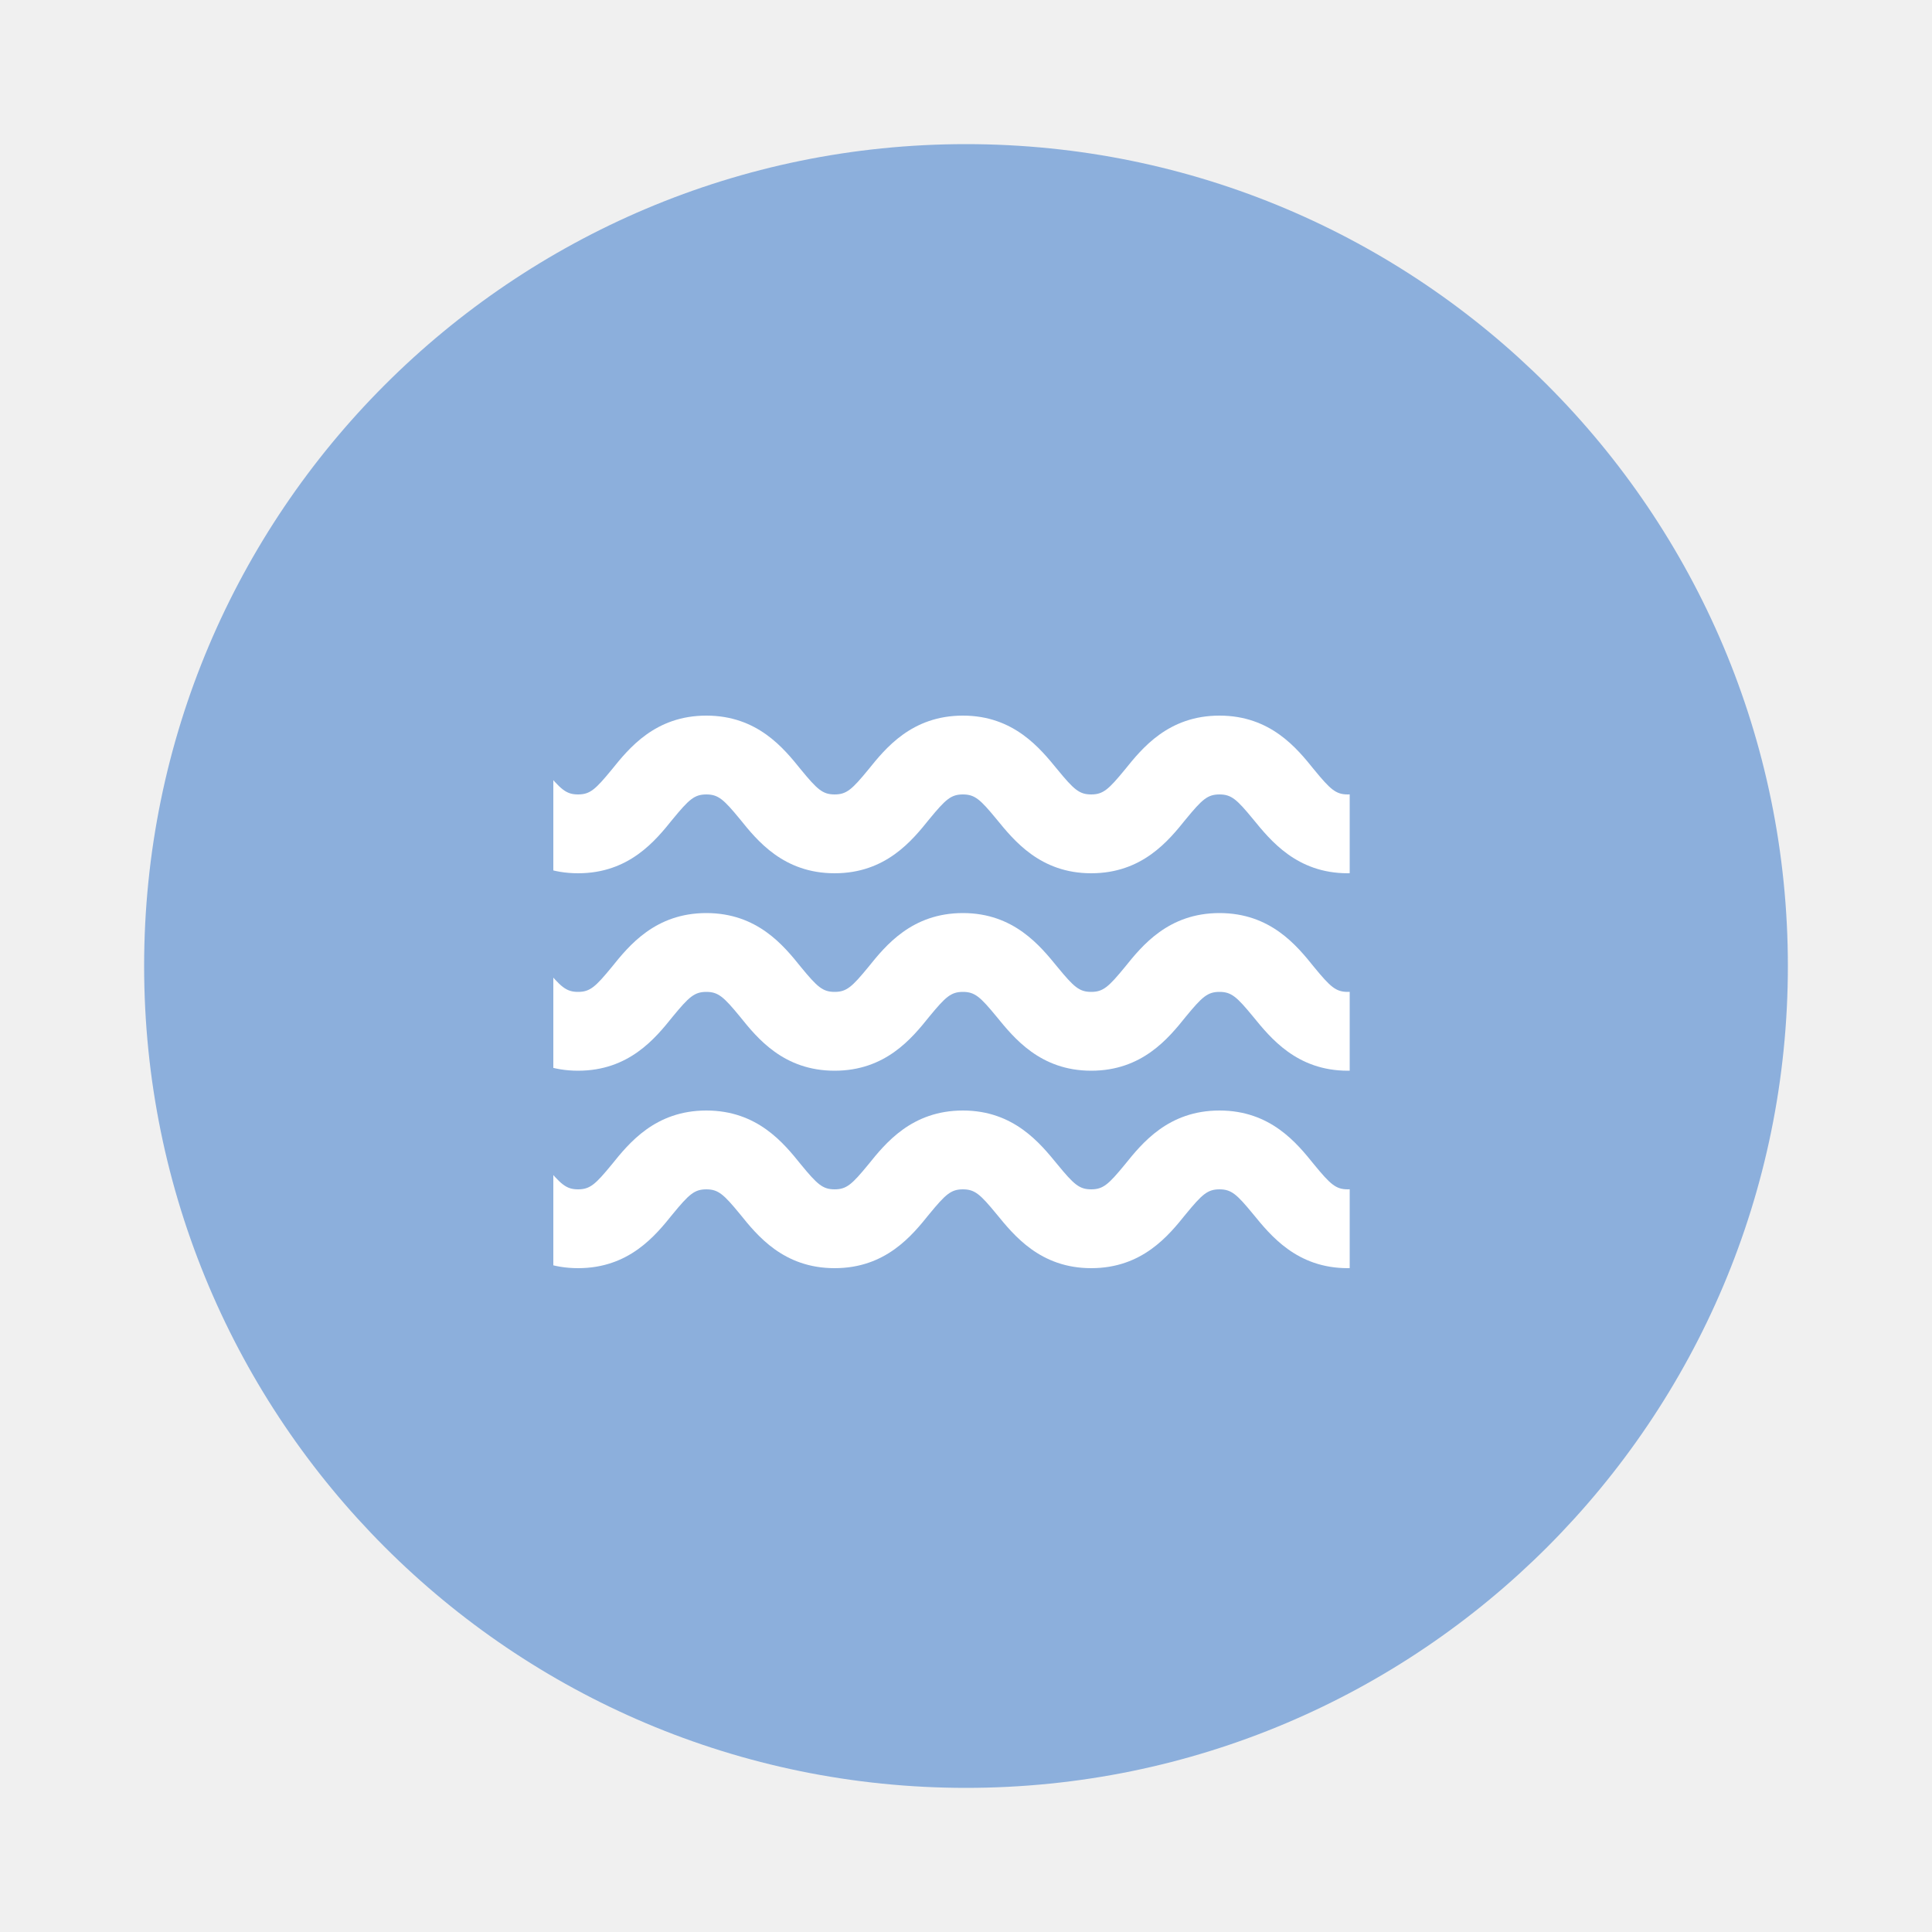
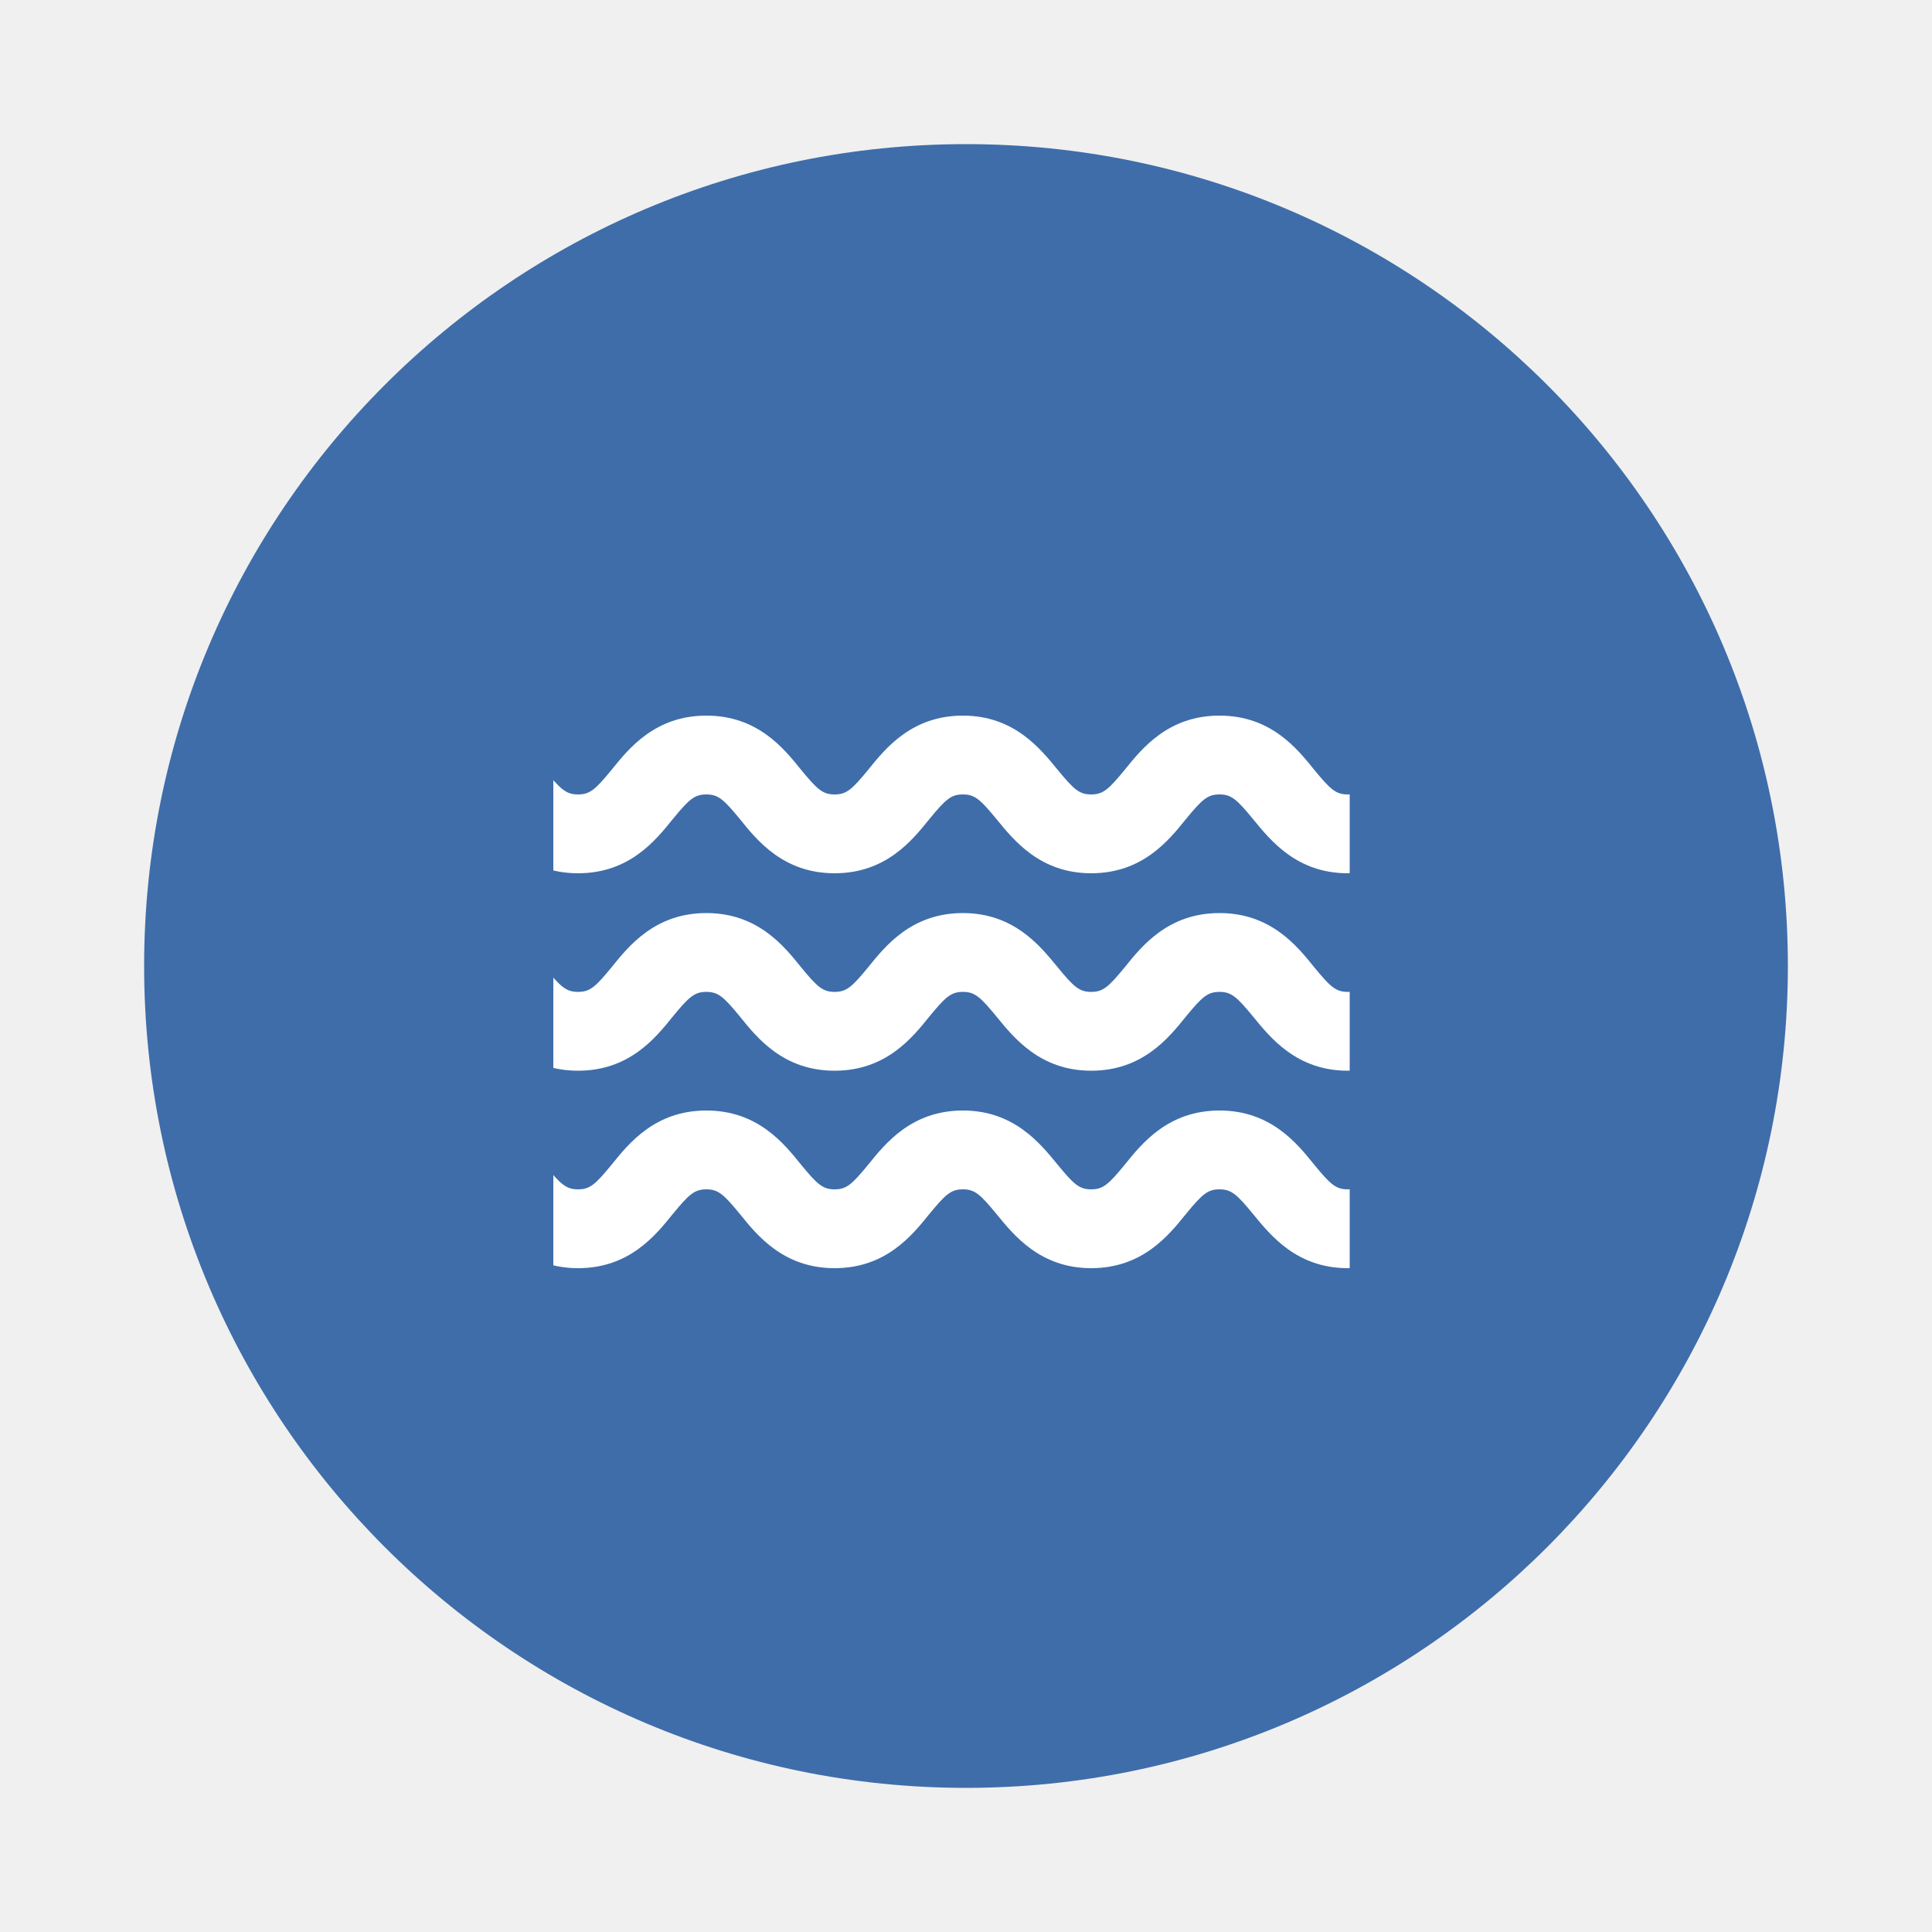
<svg xmlns="http://www.w3.org/2000/svg" xmlns:xlink="http://www.w3.org/1999/xlink" version="1.1" id="Layer_1" x="0px" y="0px" viewBox="0 0 50 50" style="enable-background:new 0 0 50 50;" xml:space="preserve">
  <style type="text/css">
- 	.st0{fill:#8cafdc;}
+ 	.st0{fill:#3e6daa;}
	.st1{clip-path:url(#SVGID_00000108292742822973913050000012351870928176533152_);}
	.st2{fill:#FFFFFF;}
</style>
  <circle class="st0" cx="25" cy="25" r="21.27" />
  <g>
    <g>
      <defs>
        <rect id="SVGID_1_" x="14.32" y="15.62" width="20.61" height="20.61" />
      </defs>
      <clipPath id="SVGID_00000029741438363675272590000004970544568634548885_">
        <use xlink:href="#SVGID_1_" style="overflow:visible;" />
      </clipPath>
      <g style="clip-path:url(#SVGID_00000029741438363675272590000004970544568634548885_);">
        <path class="st2" d="M38.2,23.63c-1.32,0-2,0.84-2.45,1.4c-0.42,0.51-0.56,0.64-0.87,0.64s-0.45-0.13-0.87-0.64     c-0.45-0.56-1.13-1.4-2.45-1.4s-2,0.84-2.45,1.4c-0.42,0.51-0.56,0.64-0.87,0.64s-0.45-0.13-0.87-0.64     c-0.45-0.55-1.13-1.4-2.45-1.4s-2,0.84-2.45,1.4c-0.42,0.51-0.56,0.64-0.87,0.64s-0.45-0.13-0.87-0.64     c-0.45-0.56-1.13-1.4-2.45-1.4s-2,0.84-2.45,1.4c-0.42,0.51-0.56,0.64-0.87,0.64s-0.45-0.13-0.87-0.64     c-0.45-0.56-1.13-1.4-2.45-1.4c-0.56,0-1.02,0.46-1.02,1.02s0.46,1.02,1.02,1.02c0.31,0,0.45,0.13,0.87,0.64     c0.45,0.55,1.13,1.4,2.45,1.4s2-0.84,2.45-1.4c0.42-0.51,0.56-0.64,0.87-0.64s0.45,0.13,0.87,0.64c0.45,0.56,1.13,1.4,2.45,1.4     s2-0.84,2.45-1.4c0.42-0.51,0.56-0.64,0.87-0.64s0.45,0.13,0.87,0.64c0.45,0.55,1.13,1.4,2.45,1.4s2-0.84,2.45-1.4     c0.42-0.51,0.56-0.64,0.87-0.64s0.45,0.13,0.87,0.64c0.45,0.55,1.13,1.4,2.45,1.4s2-0.84,2.45-1.4c0.42-0.51,0.56-0.64,0.87-0.64     c0.56,0,1.02-0.46,1.02-1.02S38.76,23.63,38.2,23.63z" />
        <path class="st2" d="M38.2,18.52c-1.32,0-2,0.84-2.45,1.4c-0.42,0.51-0.56,0.64-0.87,0.64s-0.45-0.13-0.87-0.64     c-0.45-0.56-1.13-1.4-2.45-1.4s-2,0.84-2.45,1.4c-0.42,0.51-0.56,0.64-0.87,0.64s-0.45-0.13-0.87-0.64     c-0.45-0.55-1.13-1.4-2.45-1.4s-2,0.84-2.45,1.4c-0.42,0.51-0.56,0.64-0.87,0.64s-0.45-0.13-0.87-0.64     c-0.45-0.56-1.13-1.4-2.45-1.4s-2,0.84-2.45,1.4c-0.42,0.51-0.56,0.64-0.87,0.64s-0.45-0.13-0.87-0.64     c-0.45-0.56-1.13-1.4-2.45-1.4c-0.56,0-1.02,0.46-1.02,1.02s0.46,1.02,1.02,1.02c0.31,0,0.45,0.13,0.87,0.64     c0.45,0.55,1.13,1.4,2.45,1.4s2-0.84,2.45-1.4c0.42-0.51,0.56-0.64,0.87-0.64s0.45,0.13,0.87,0.64c0.45,0.56,1.13,1.4,2.45,1.4     s2-0.84,2.45-1.4c0.42-0.51,0.56-0.64,0.87-0.64s0.45,0.13,0.87,0.64c0.45,0.55,1.13,1.4,2.45,1.4s2-0.84,2.45-1.4     c0.42-0.51,0.56-0.64,0.87-0.64s0.45,0.13,0.87,0.64c0.45,0.55,1.13,1.4,2.45,1.4s2-0.84,2.45-1.4c0.42-0.51,0.56-0.64,0.87-0.64     c0.56,0,1.02-0.46,1.02-1.02S38.76,18.52,38.2,18.52z" />
        <path class="st2" d="M38.2,28.74c-1.32,0-2,0.84-2.45,1.4c-0.42,0.51-0.56,0.64-0.87,0.64s-0.45-0.13-0.87-0.64     c-0.45-0.56-1.13-1.4-2.45-1.4s-2,0.84-2.45,1.4c-0.42,0.51-0.56,0.64-0.87,0.64s-0.45-0.13-0.87-0.64     c-0.45-0.55-1.13-1.4-2.45-1.4s-2,0.84-2.45,1.4c-0.42,0.51-0.56,0.64-0.87,0.64s-0.45-0.13-0.87-0.64     c-0.45-0.56-1.13-1.4-2.45-1.4s-2,0.84-2.45,1.4c-0.42,0.51-0.56,0.64-0.87,0.64s-0.45-0.13-0.87-0.64     c-0.45-0.56-1.13-1.4-2.45-1.4c-0.56,0-1.02,0.46-1.02,1.02c0,0.56,0.46,1.02,1.02,1.02c0.31,0,0.45,0.13,0.87,0.64     c0.45,0.55,1.13,1.4,2.45,1.4s2-0.84,2.45-1.4c0.42-0.51,0.56-0.64,0.87-0.64s0.45,0.13,0.87,0.64c0.45,0.56,1.13,1.4,2.45,1.4     s2-0.84,2.45-1.4c0.42-0.51,0.56-0.64,0.87-0.64s0.45,0.13,0.87,0.64c0.45,0.55,1.13,1.4,2.45,1.4s2-0.84,2.45-1.4     c0.42-0.51,0.56-0.64,0.87-0.64s0.45,0.13,0.87,0.64c0.45,0.55,1.13,1.4,2.45,1.4s2-0.84,2.45-1.4c0.42-0.51,0.56-0.64,0.87-0.64     c0.56,0,1.02-0.46,1.02-1.02S38.76,28.74,38.2,28.74z" />
      </g>
    </g>
  </g>
</svg>
